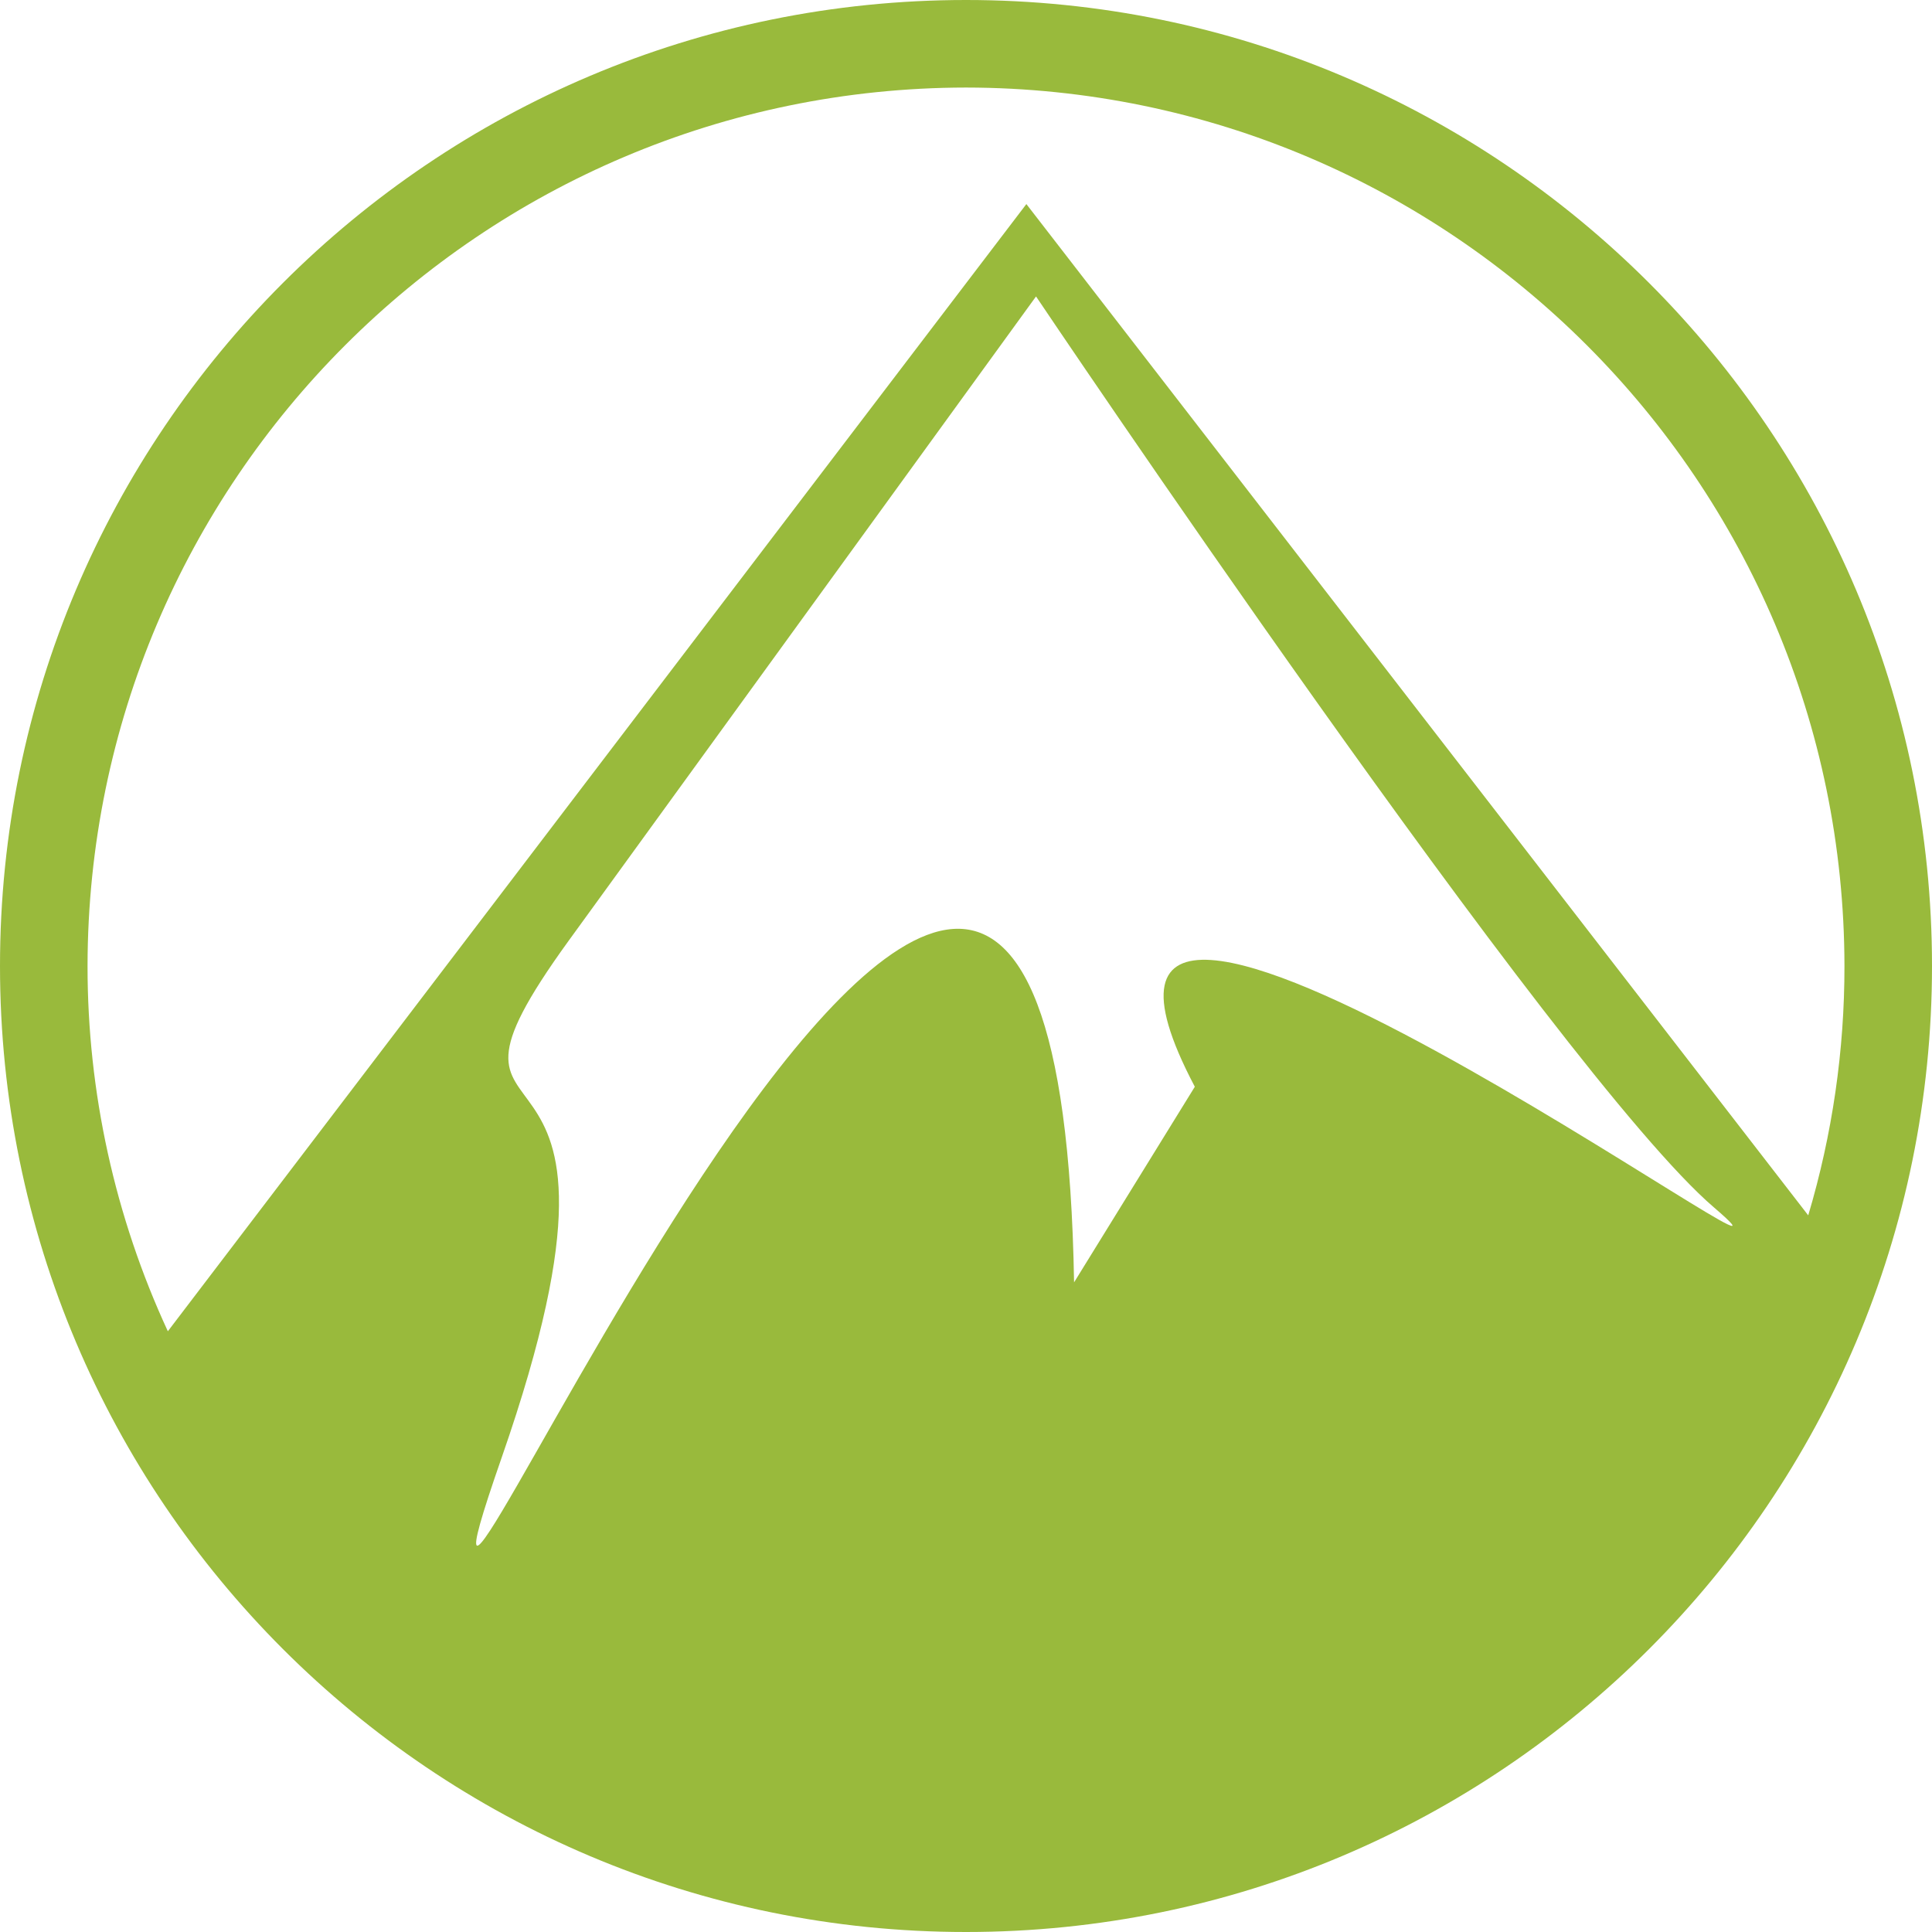
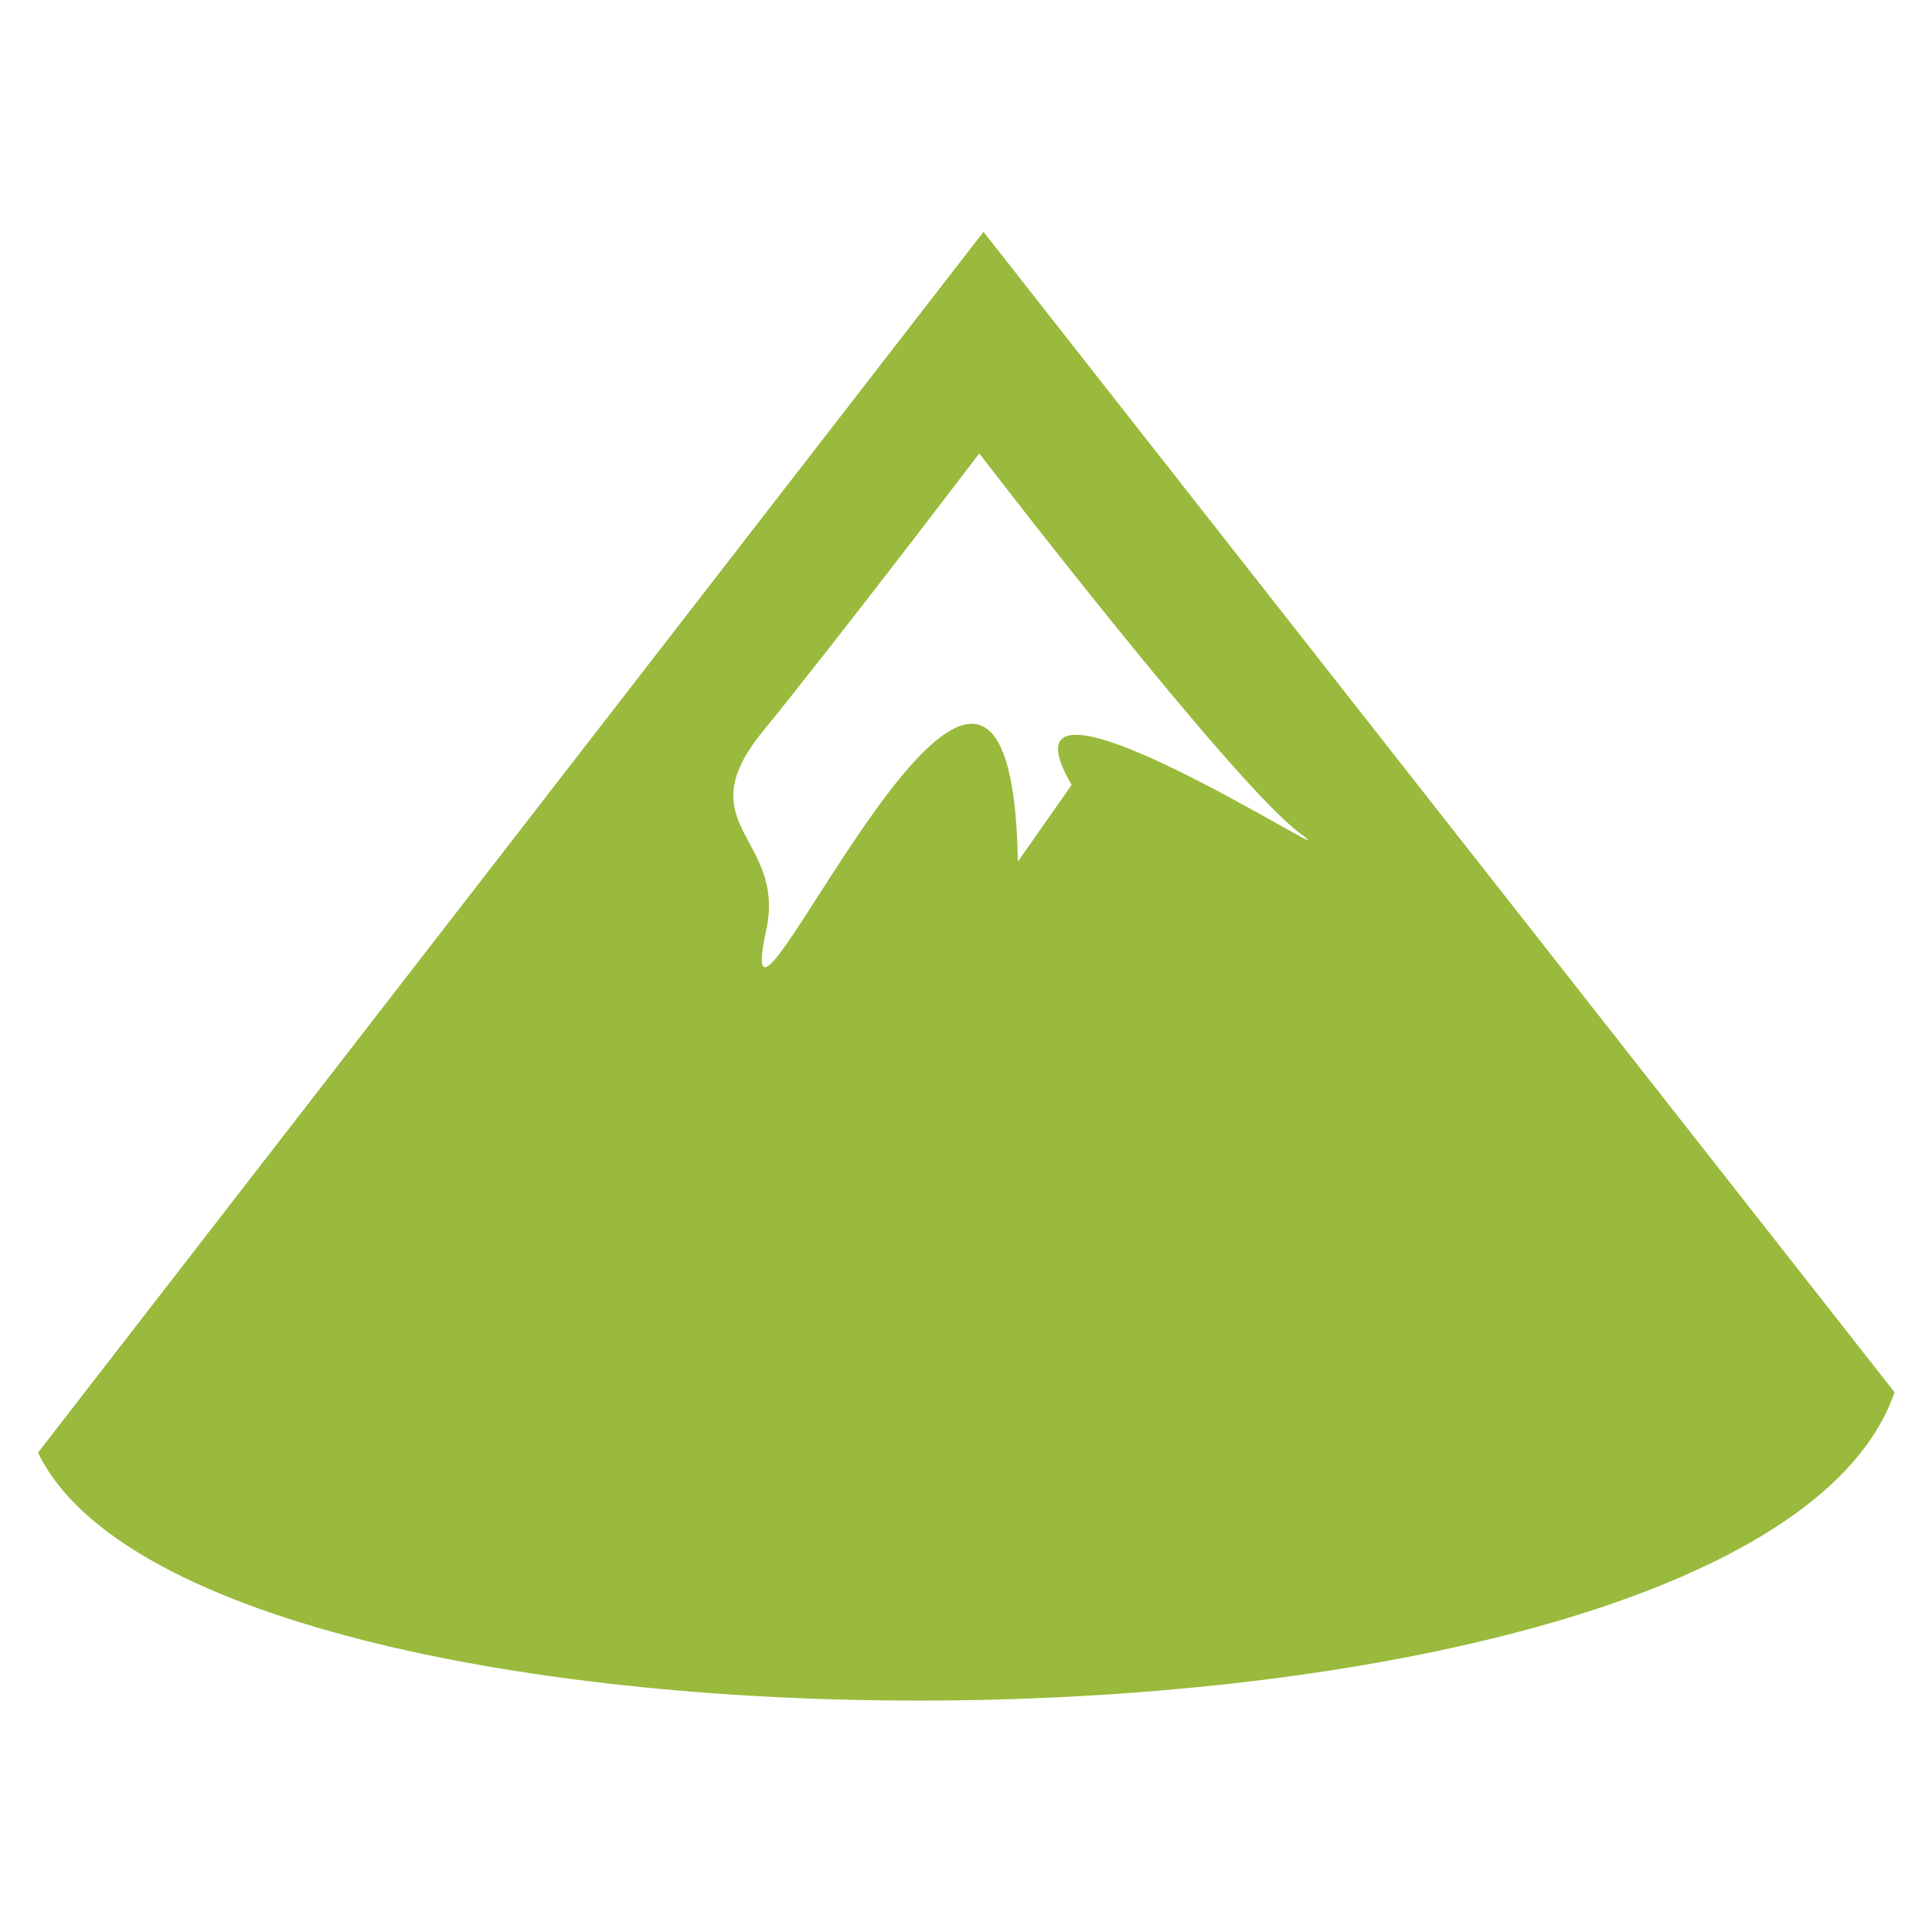
<svg xmlns="http://www.w3.org/2000/svg" id="Layer_1" data-name="Layer 1" viewBox="0 0 32 32">
  <defs>
    <style>.cls-1{fill:#99ba3c;}</style>
  </defs>
-   <path class="cls-1" d="M16,0A16,16,0,1,0,32,16,16,16,0,0,0,16,0Zm0,1.45A14.57,14.57,0,0,1,30.55,16a14.42,14.42,0,0,1-.6,4.13L17,3.38,2.78,22.05A14.39,14.39,0,0,1,1.45,16,14.57,14.57,0,0,1,16,1.45ZM9.42,15.58,17.16,4.91S25.82,17.8,28.39,20s-12-8.45-8.6-2l-2,3.24c-.3-17.63-12.28,10.94-9.48,2.9S6.53,19.57,9.42,15.58Z" />
+   <path class="cls-1" d="M16.29,3.84.63,24.06c2.73,5.69,28.48,5.57,30.75-1ZM17.75,13l-.89,1.27c-.13-6.92-4.88,4.42-4.17,1.14.34-1.54-1.33-1.73-.06-3.29s3.59-4.61,3.59-4.61,4.18,5.45,5.31,6.29S16.26,10.46,17.75,13Z" />
</svg>
